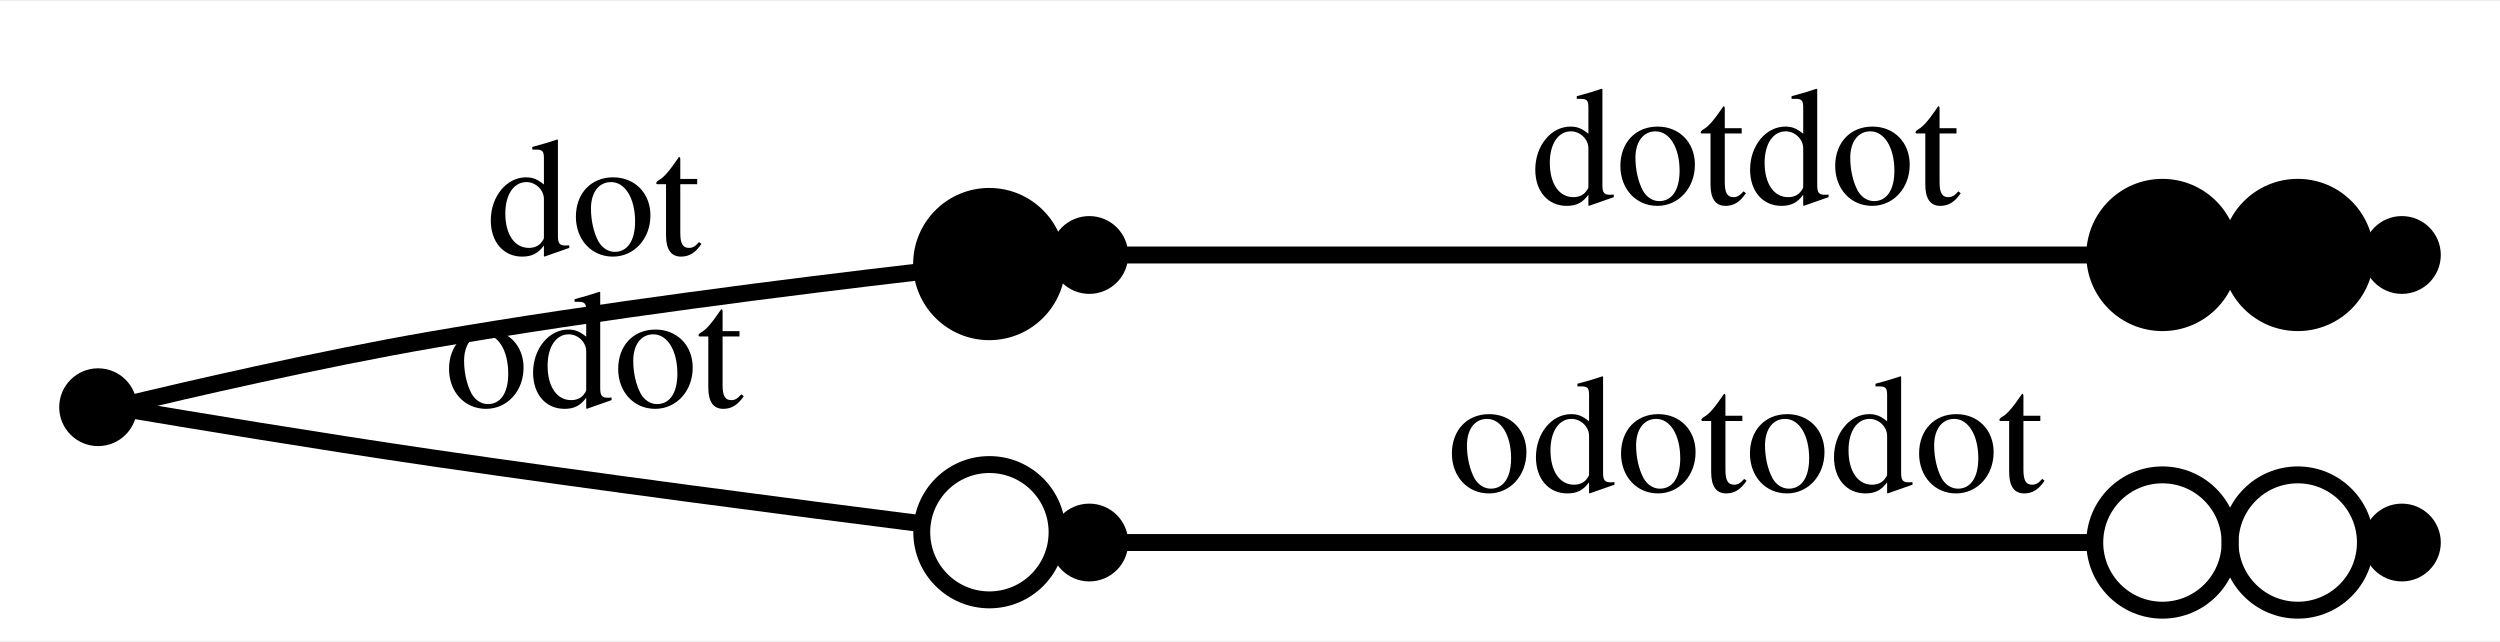
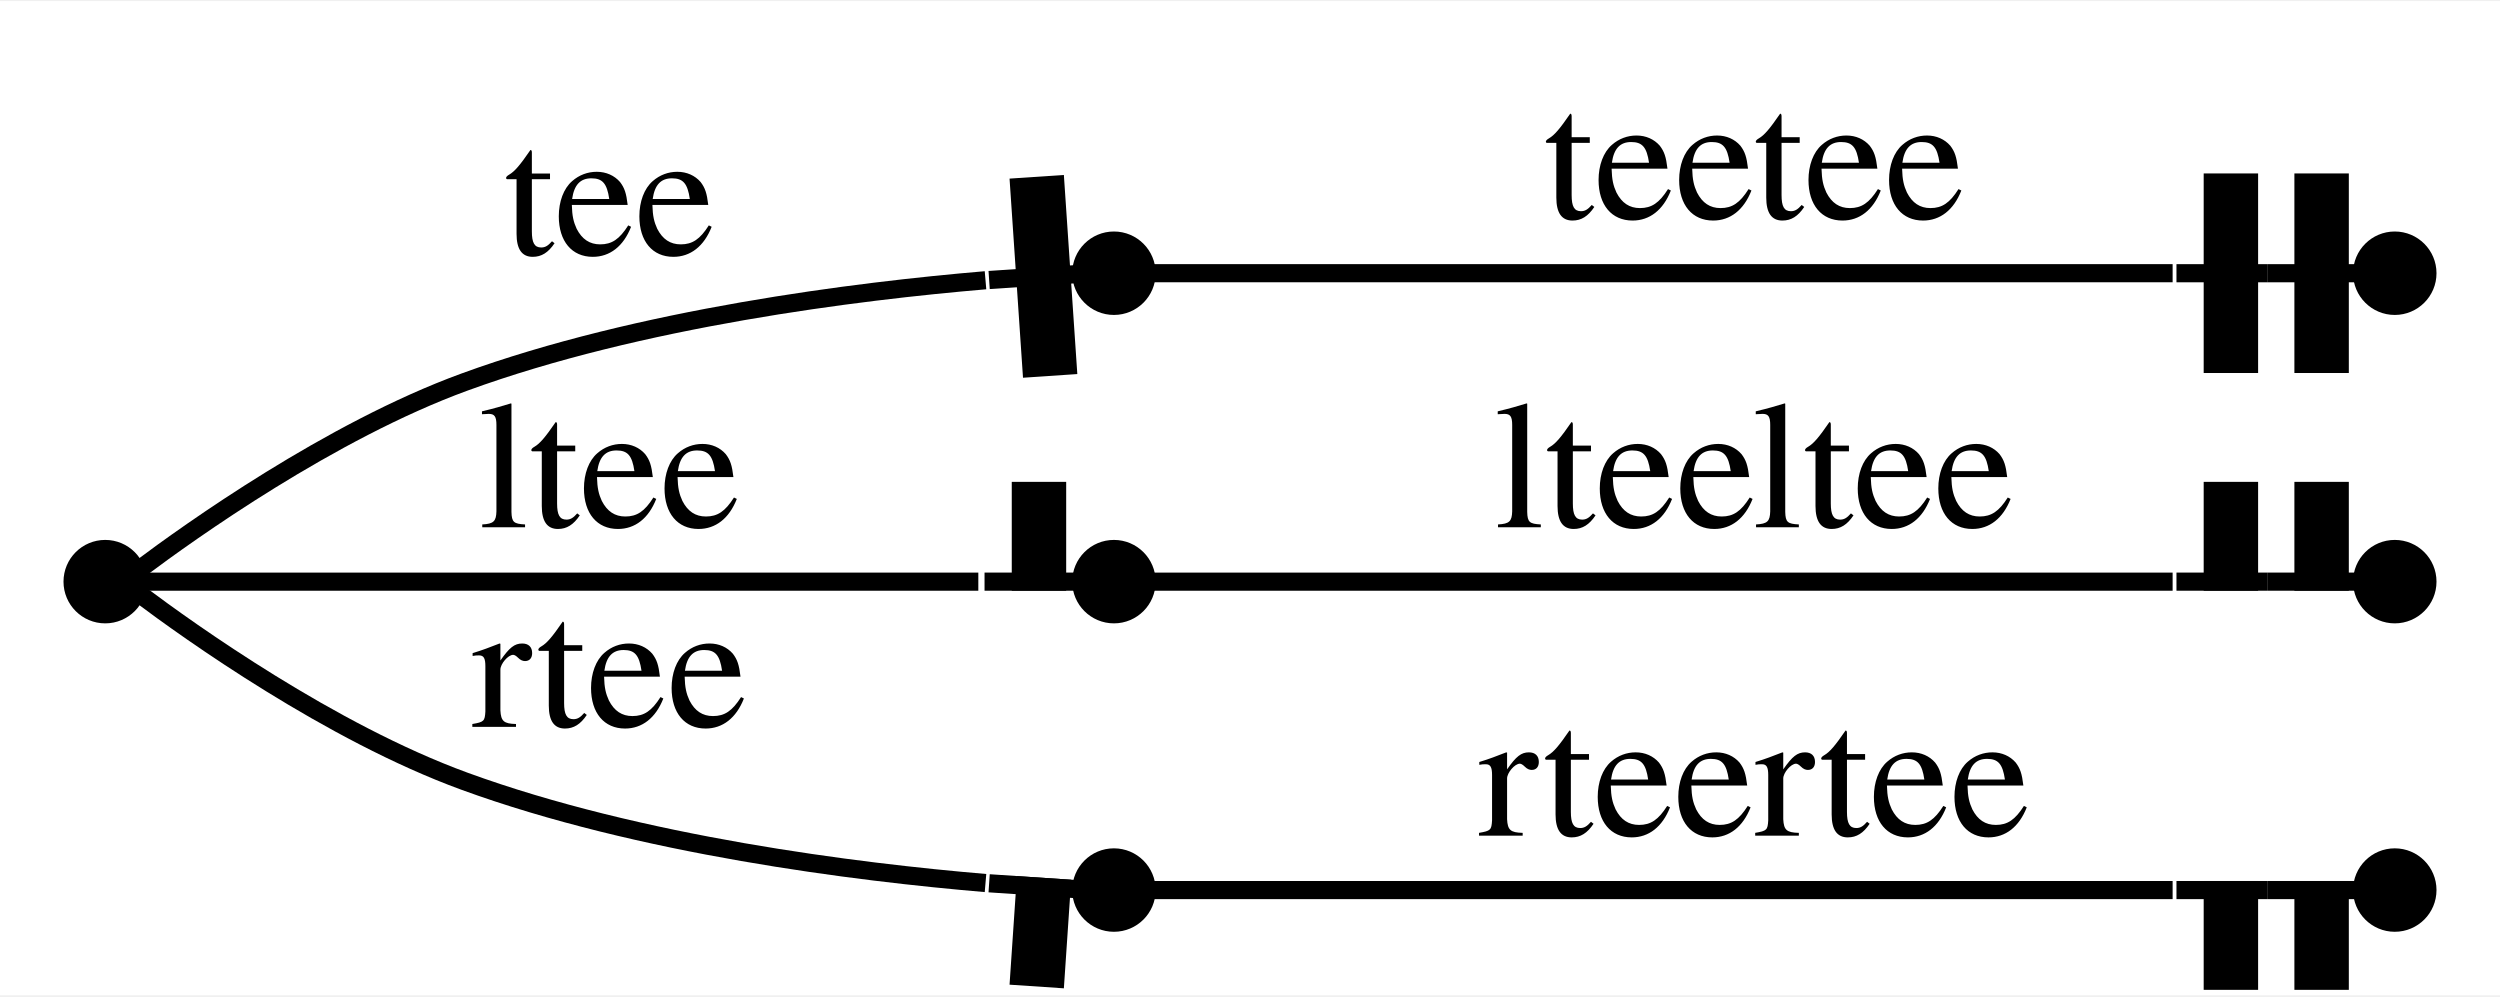
- <svg xmlns="http://www.w3.org/2000/svg" width="148pt" height="38pt" viewBox="0.00 0.00 147.80 37.80">
-   <g id="graph0" class="graph" transform="scale(1 1) rotate(0) translate(4 33.8)">
-     <polygon fill="white" stroke="none" points="-4,4 -4,-33.8 143.8,-33.8 143.8,4 -4,4" />
+ <svg xmlns="http://www.w3.org/2000/svg" width="138pt" height="55pt" viewBox="0.00 0.00 137.80 54.80">
+   <g id="graph0" class="graph" transform="scale(1 1) rotate(0) translate(4 50.8)">
+     <polygon fill="white" stroke="none" points="-4,4 -4,-50.8 133.8,-50.8 133.8,4 -4,4" />
    <g id="node1" class="node">
-       <ellipse fill="black" stroke="black" cx="1.8" cy="-9.8" rx="1.8" ry="1.8" />
+       <ellipse fill="black" stroke="black" cx="1.8" cy="-18.8" rx="1.8" ry="1.8" />
    </g>
    <g id="node2" class="node">
-       <ellipse fill="black" stroke="black" cx="60.4" cy="-18.8" rx="1.8" ry="1.8" />
+       <ellipse fill="black" stroke="black" cx="57.4" cy="-35.8" rx="1.8" ry="1.8" />
    </g>
    <g id="edge1" class="edge">
-       <path fill="none" stroke="black" d="M3.814,-10.045C6.624,-10.717 14.76,-12.622 21.6,-13.8 31.418,-15.491 42.756,-16.922 50.434,-17.814" />
-       <ellipse fill="black" stroke="black" cx="54.485" cy="-18.263" rx="4" ry="4" />
-       <text text-anchor="middle" x="31.1" y="-18.8" font-family="Times,serif" font-size="10.00">dot</text>
+       <path fill="none" stroke="black" d="M3.756,-19.531C6.418,-21.527 14.211,-27.102 21.6,-29.8 31.275,-33.332 43.239,-34.812 50.321,-35.413" />
+       <polygon fill="black" stroke="black" points="54.849,-30.707 54.175,-40.684 52.179,-40.55 52.853,-30.572 54.849,-30.707" />
+       <polyline fill="none" stroke="black" points="55.509,-35.763 50.521,-35.426 " />
+       <text text-anchor="middle" x="29.6" y="-36.8" font-family="Times,serif" font-size="10.00">tee</text>
    </g>
    <g id="node4" class="node">
-       <ellipse fill="black" stroke="black" cx="60.4" cy="-1.8" rx="1.8" ry="1.8" />
+       <ellipse fill="black" stroke="black" cx="57.4" cy="-18.8" rx="1.8" ry="1.8" />
    </g>
    <g id="edge3" class="edge">
-       <path fill="none" stroke="black" d="M3.817,-9.628C6.638,-9.153 14.797,-7.793 21.6,-6.8 31.458,-5.362 42.79,-3.886 50.455,-2.915" />
-       <ellipse fill="none" stroke="black" cx="54.494" cy="-2.41" rx="4" ry="4" />
-       <text text-anchor="middle" x="31.1" y="-9.8" font-family="Times,serif" font-size="10.00">odot</text>
+       <path fill="none" stroke="black" d="M3.73,-18.8C9.173,-18.8 37.087,-18.8 49.925,-18.8" />
+       <polygon fill="black" stroke="black" points="54.268,-18.8 54.268,-23.8 52.268,-23.8 52.268,-18.8 54.268,-18.8" />
+       <polyline fill="none" stroke="black" points="55.268,-18.8 50.268,-18.8 " />
+       <text text-anchor="middle" x="29.6" y="-21.8" font-family="Times,serif" font-size="10.00">ltee</text>
+     </g>
+     <g id="node6" class="node">
+       <ellipse fill="black" stroke="black" cx="57.4" cy="-1.8" rx="1.8" ry="1.8" />
+     </g>
+     <g id="edge5" class="edge">
+       <path fill="none" stroke="black" d="M3.756,-18.069C6.418,-16.073 14.211,-10.498 21.6,-7.8 31.275,-4.268 43.239,-2.787 50.321,-2.187" />
+       <polygon fill="black" stroke="black" points="54.175,3.084 54.512,-1.904 52.516,-2.039 52.179,2.95 54.175,3.084" />
+       <polyline fill="none" stroke="black" points="55.509,-1.837 50.521,-2.174 " />
+       <text text-anchor="middle" x="29.6" y="-10.8" font-family="Times,serif" font-size="10.00">rtee</text>
    </g>
    <g id="node3" class="node">
-       <ellipse fill="black" stroke="black" cx="138" cy="-18.8" rx="1.8" ry="1.8" />
+       <ellipse fill="black" stroke="black" cx="128" cy="-35.8" rx="1.8" ry="1.8" />
    </g>
    <g id="edge2" class="edge">
-       <path fill="none" stroke="black" d="M62.249,-18.8C67.812,-18.8 99.459,-18.8 119.751,-18.8" />
-       <ellipse fill="black" stroke="black" cx="131.843" cy="-18.8" rx="4" ry="4" />
-       <ellipse fill="black" stroke="black" cx="123.843" cy="-18.8" rx="4" ry="4" />
-       <text text-anchor="middle" x="99.2" y="-21.8" font-family="Times,serif" font-size="10.00">dotdot</text>
+       <path fill="none" stroke="black" d="M59.37,-35.8C65.405,-35.8 98.135,-35.8 115.755,-35.8" />
+       <polygon fill="black" stroke="black" points="124.967,-30.8 124.967,-40.8 122.967,-40.8 122.967,-30.8 124.967,-30.8" />
+       <polyline fill="none" stroke="black" points="125.967,-35.8 120.967,-35.8 " />
+       <polygon fill="black" stroke="black" points="119.967,-30.8 119.967,-40.8 117.967,-40.8 117.967,-30.8 119.967,-30.8" />
+       <polyline fill="none" stroke="black" points="120.967,-35.8 115.967,-35.8 " />
+       <text text-anchor="middle" x="92.7" y="-38.8" font-family="Times,serif" font-size="10.00">teetee</text>
    </g>
    <g id="node5" class="node">
-       <ellipse fill="black" stroke="black" cx="138" cy="-1.8" rx="1.8" ry="1.8" />
+       <ellipse fill="black" stroke="black" cx="128" cy="-18.8" rx="1.8" ry="1.8" />
    </g>
    <g id="edge4" class="edge">
-       <path fill="none" stroke="black" d="M62.249,-1.8C67.812,-1.8 99.459,-1.8 119.751,-1.8" />
-       <ellipse fill="none" stroke="black" cx="131.843" cy="-1.8" rx="4" ry="4" />
-       <ellipse fill="none" stroke="black" cx="123.843" cy="-1.8" rx="4" ry="4" />
-       <text text-anchor="middle" x="99.2" y="-4.8" font-family="Times,serif" font-size="10.00">odotodot</text>
+       <path fill="none" stroke="black" d="M59.37,-18.8C65.405,-18.8 98.135,-18.8 115.755,-18.8" />
+       <polygon fill="black" stroke="black" points="124.967,-18.8 124.967,-23.8 122.967,-23.8 122.967,-18.8 124.967,-18.8" />
+       <polyline fill="none" stroke="black" points="125.967,-18.8 120.967,-18.8 " />
+       <polygon fill="black" stroke="black" points="119.967,-18.8 119.967,-23.8 117.967,-23.8 117.967,-18.8 119.967,-18.8" />
+       <polyline fill="none" stroke="black" points="120.967,-18.8 115.967,-18.8 " />
+       <text text-anchor="middle" x="92.7" y="-21.8" font-family="Times,serif" font-size="10.00">lteeltee</text>
+     </g>
+     <g id="node7" class="node">
+       <ellipse fill="black" stroke="black" cx="128" cy="-1.8" rx="1.8" ry="1.8" />
+     </g>
+     <g id="edge6" class="edge">
+       <path fill="none" stroke="black" d="M59.37,-1.8C65.405,-1.8 98.135,-1.8 115.755,-1.8" />
+       <polygon fill="black" stroke="black" points="124.967,3.2 124.967,-1.8 122.967,-1.8 122.967,3.2 124.967,3.2" />
+       <polyline fill="none" stroke="black" points="125.967,-1.8 120.967,-1.8 " />
+       <polygon fill="black" stroke="black" points="119.967,3.2 119.967,-1.8 117.967,-1.8 117.967,3.2 119.967,3.2" />
+       <polyline fill="none" stroke="black" points="120.967,-1.8 115.967,-1.8 " />
+       <text text-anchor="middle" x="92.7" y="-4.8" font-family="Times,serif" font-size="10.00">rteertee</text>
    </g>
  </g>
</svg>
